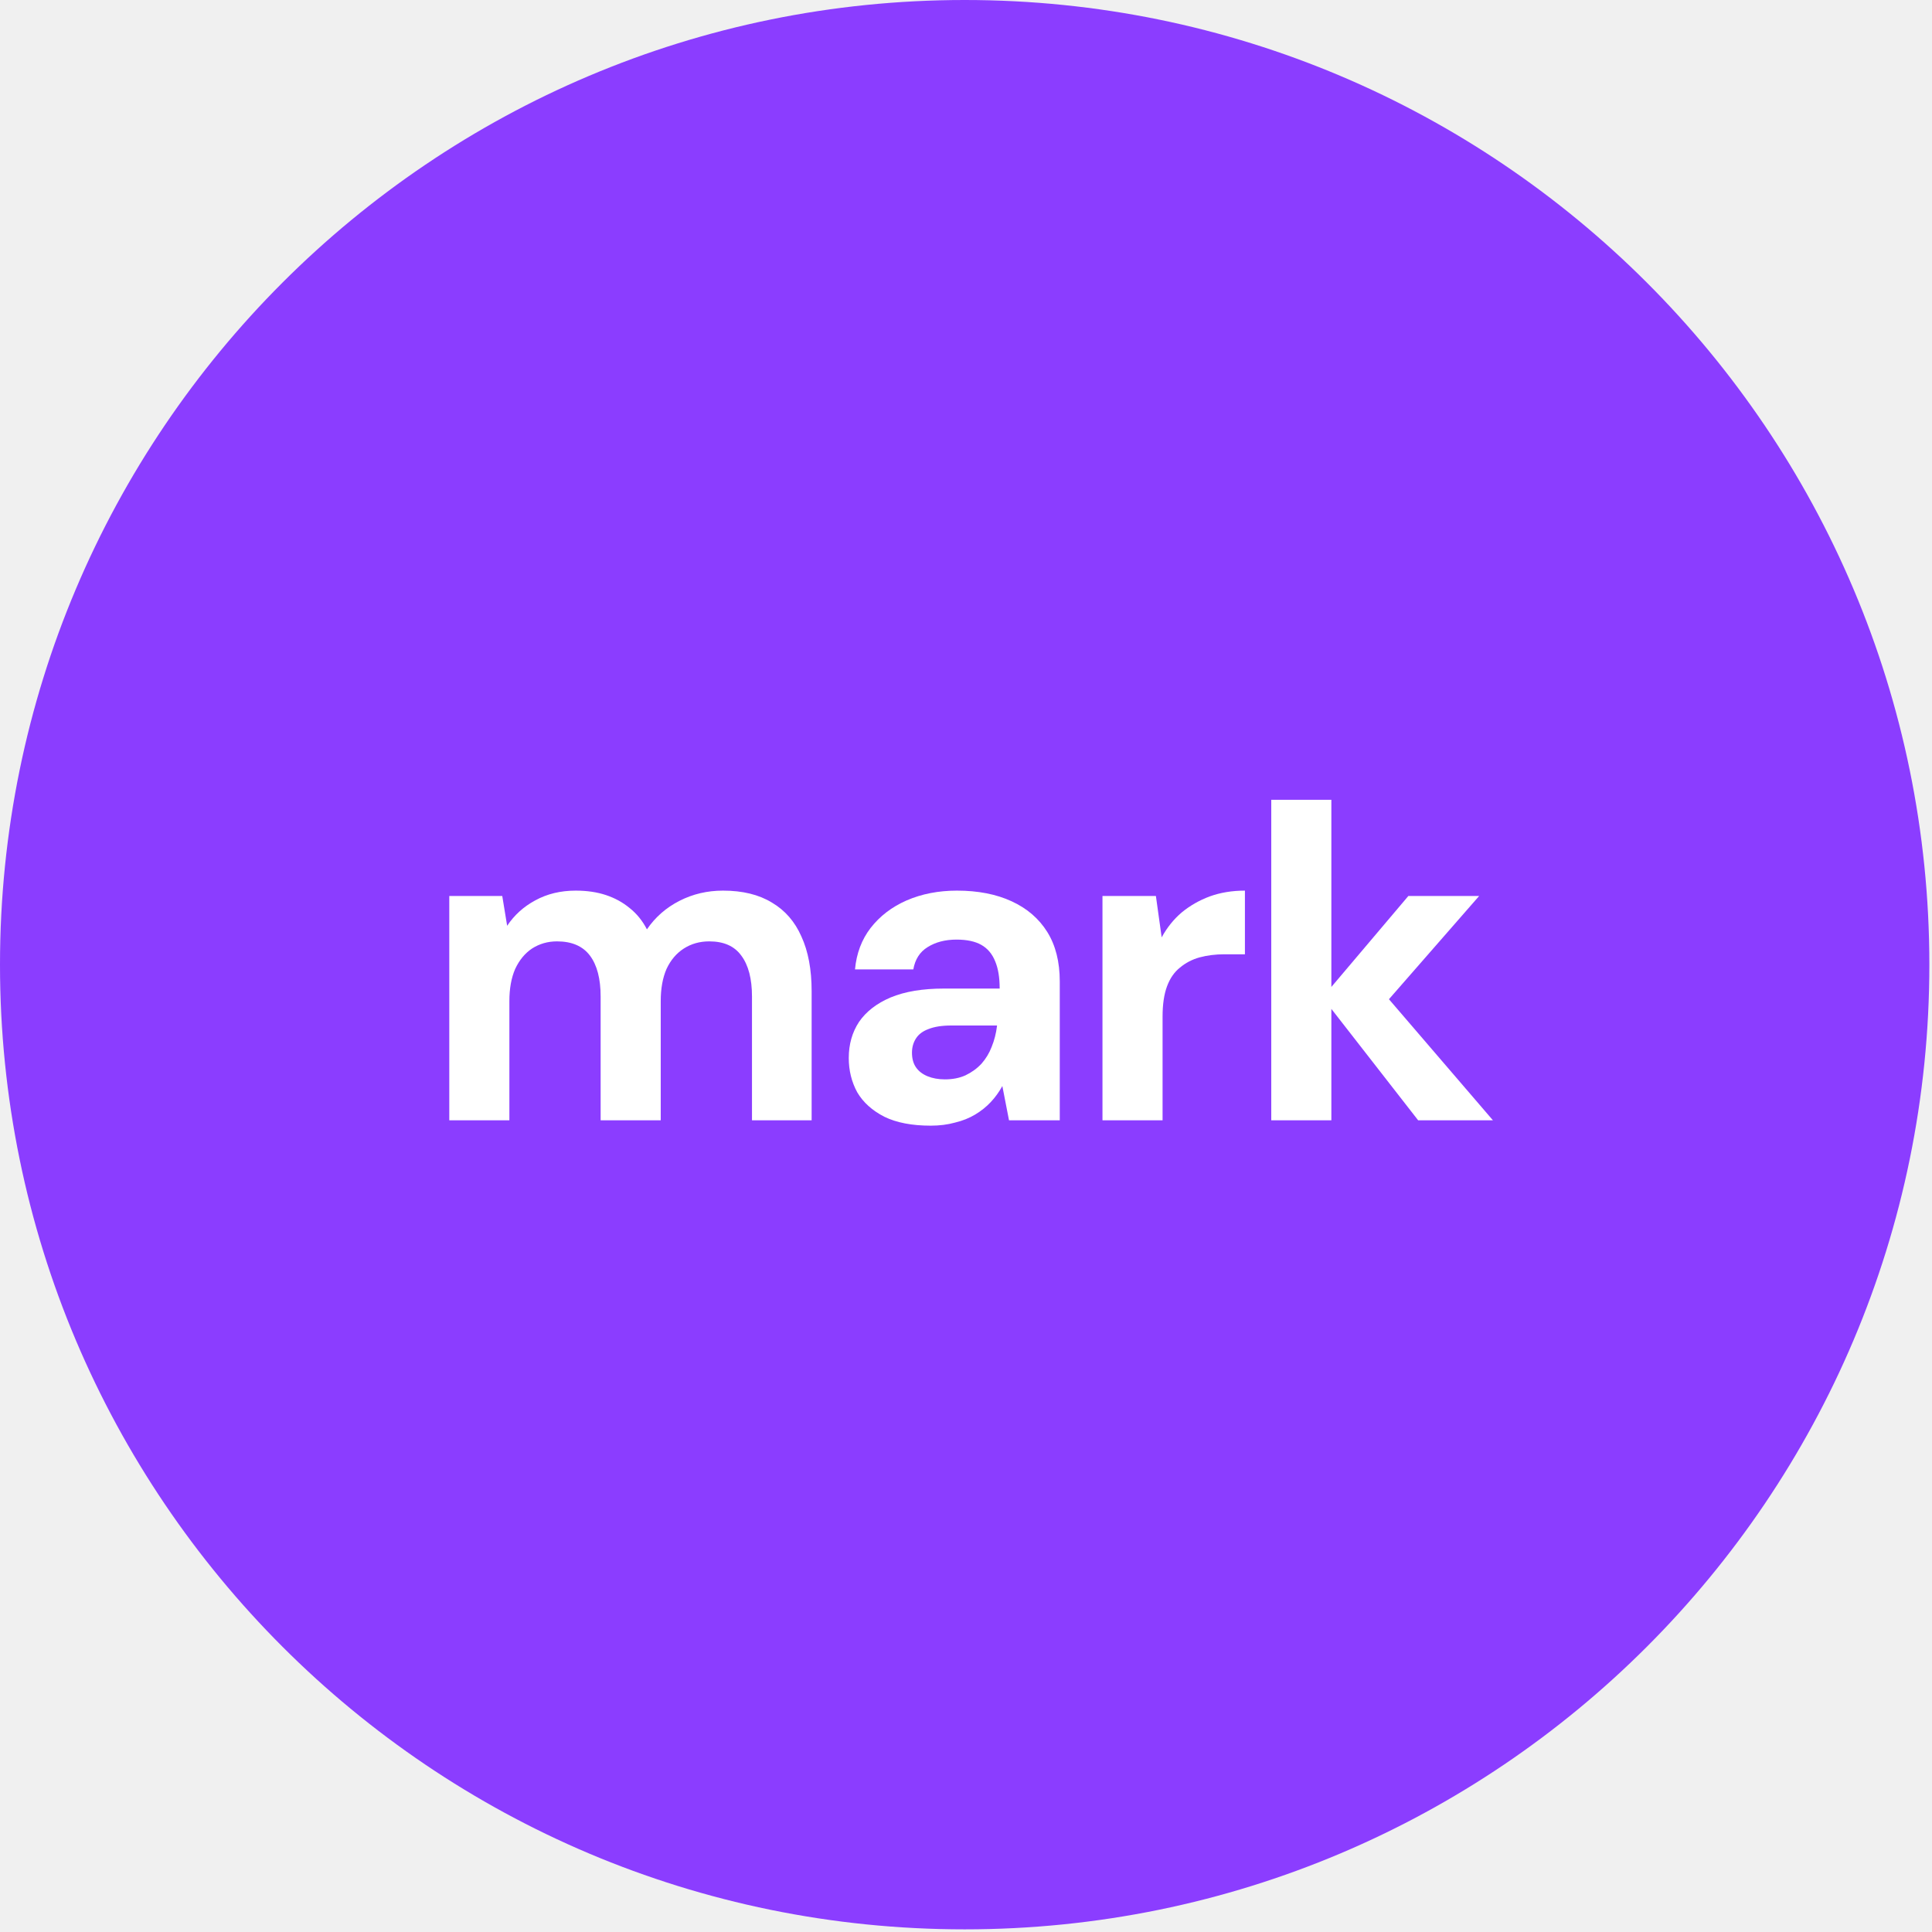
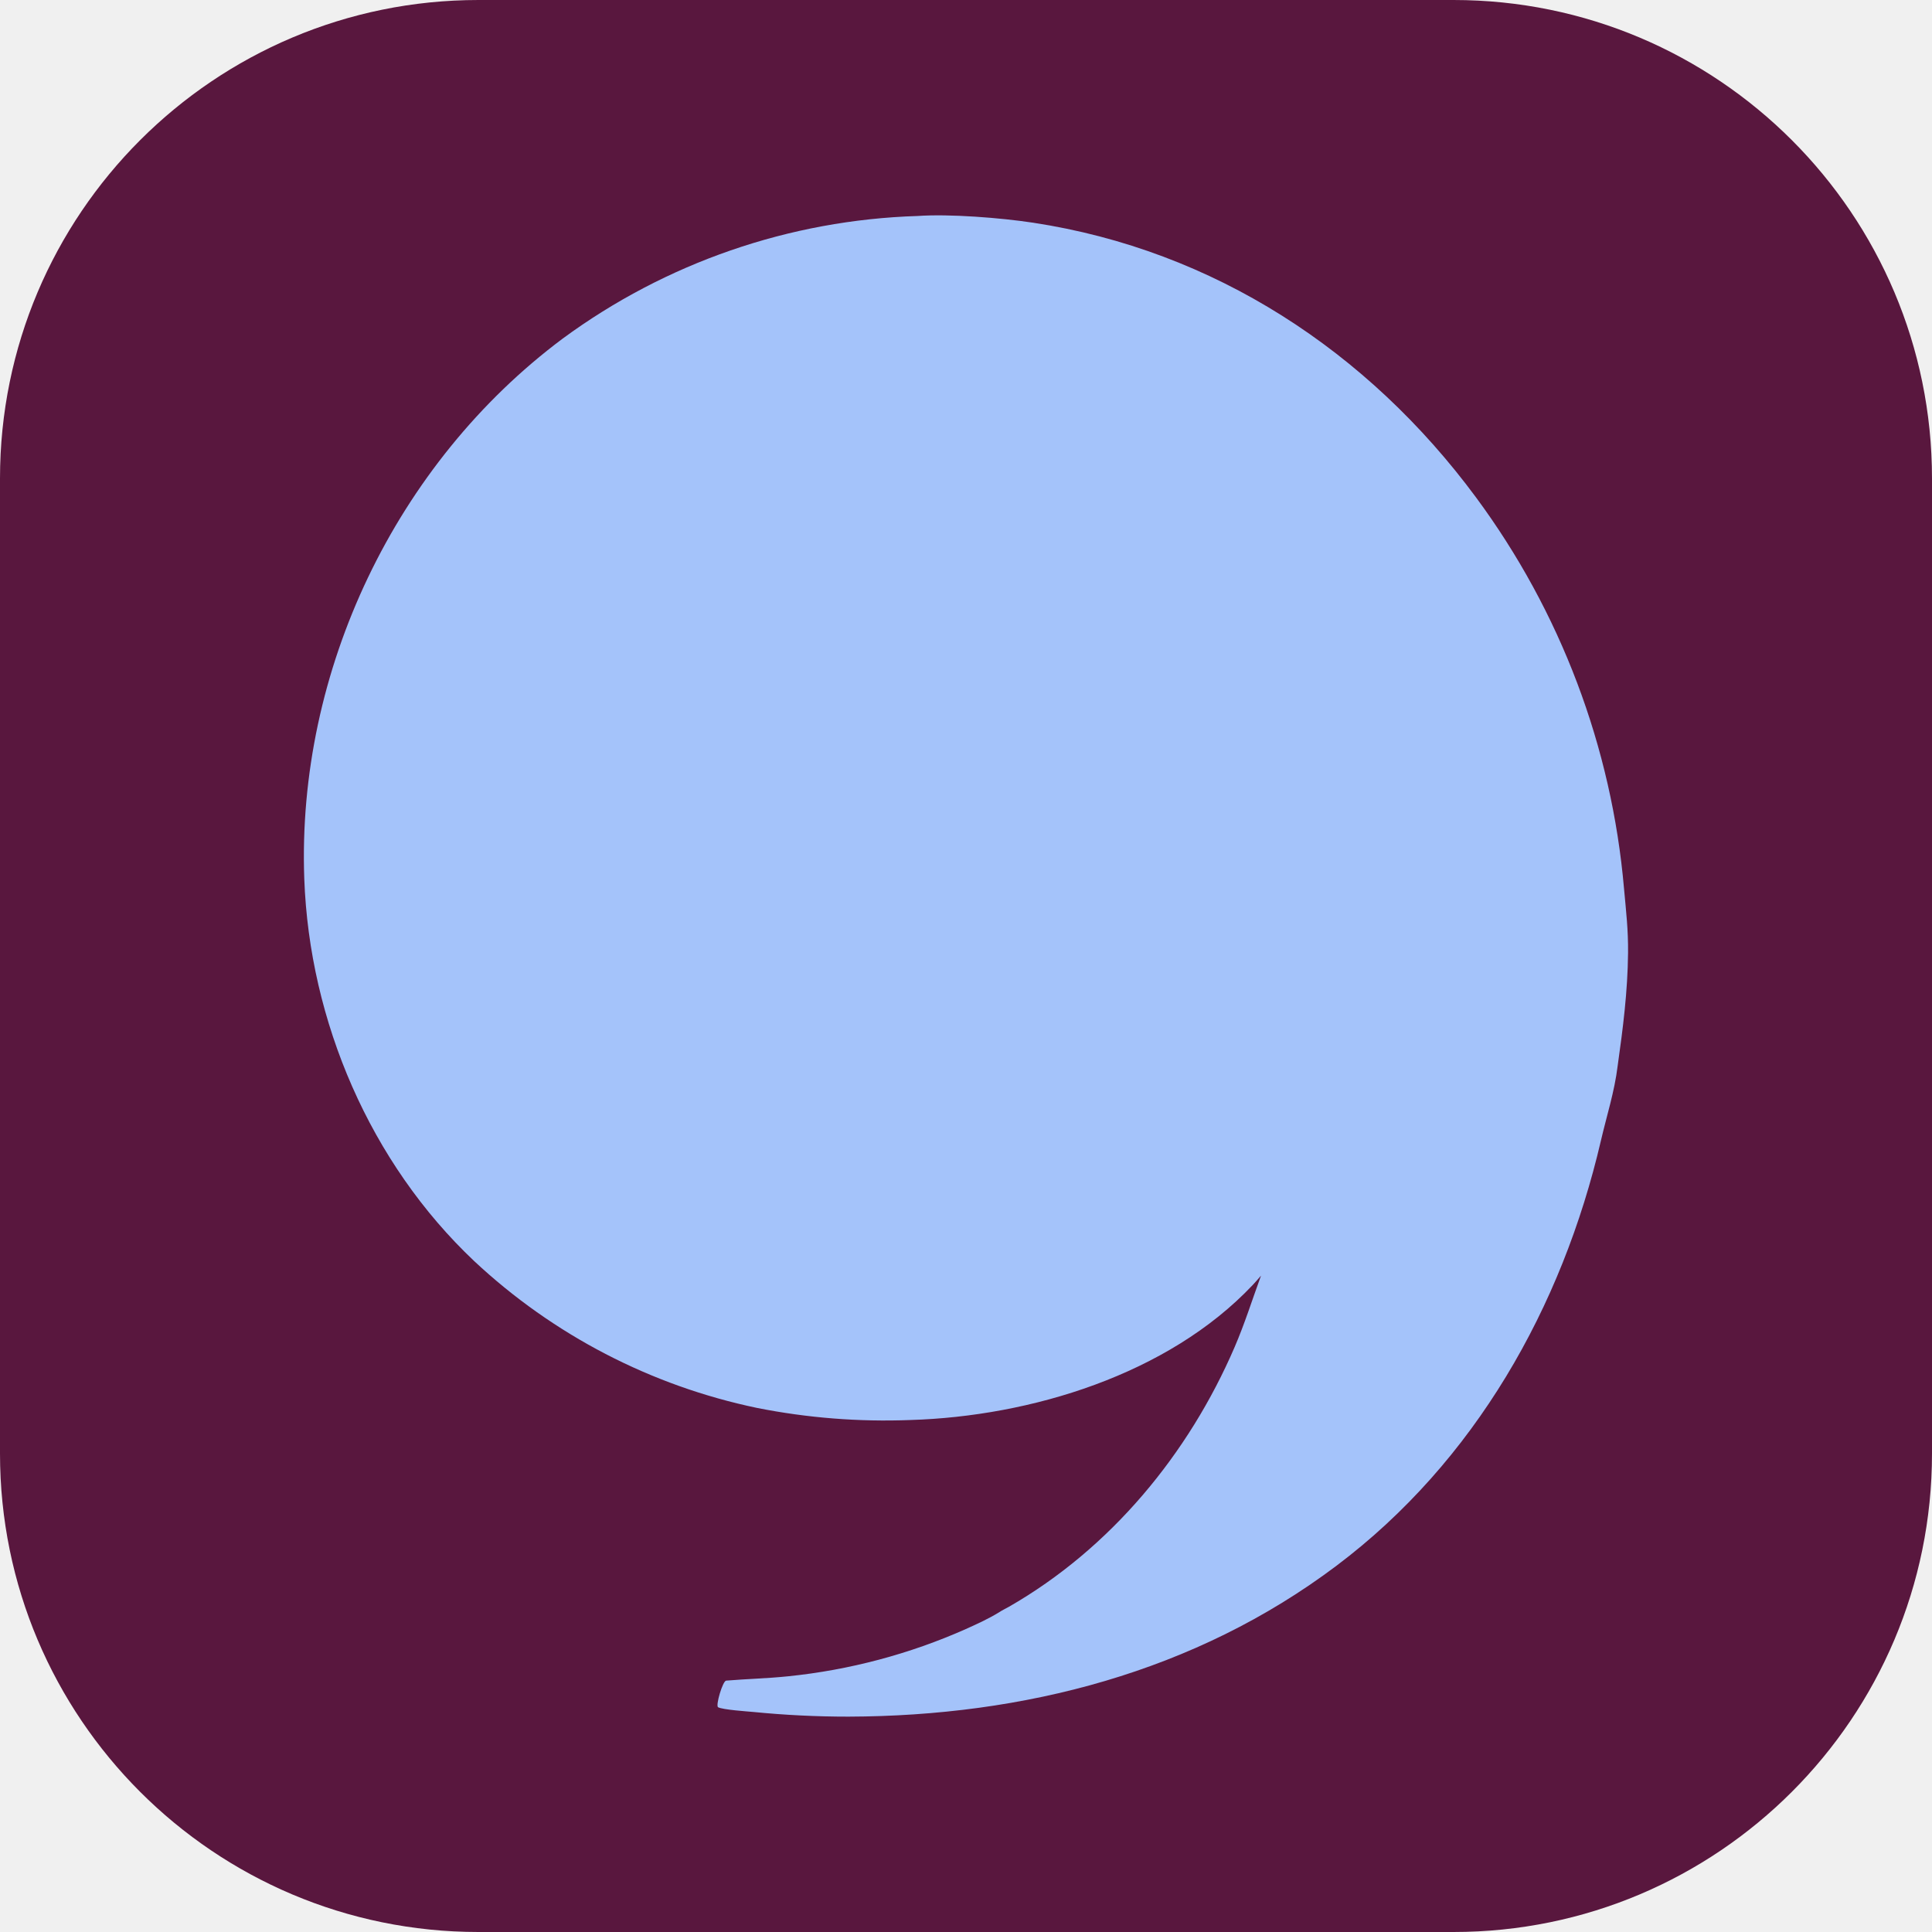
- <svg xmlns="http://www.w3.org/2000/svg" width="298" height="298" viewBox="0 0 298 298" fill="none">
-   <circle cx="148.796" cy="148.796" r="148.796" fill="#8B3DFF" />
-   <path d="M69.299 172.804V138.198H77.47L78.225 142.798C79.324 141.15 80.766 139.846 82.551 138.884C84.382 137.877 86.465 137.374 88.799 137.374C90.539 137.374 92.095 137.603 93.468 138.061C94.842 138.518 96.055 139.182 97.108 140.052C98.206 140.921 99.099 142.02 99.785 143.347C101.067 141.471 102.738 140.006 104.798 138.953C106.857 137.9 109.1 137.374 111.527 137.374C114.548 137.374 117.065 137.992 119.079 139.228C121.093 140.418 122.604 142.157 123.611 144.446C124.664 146.735 125.19 149.55 125.19 152.892V172.804H115.99V153.715C115.99 150.969 115.44 148.863 114.342 147.399C113.289 145.934 111.641 145.201 109.398 145.201C107.933 145.201 106.629 145.568 105.484 146.3C104.34 147.032 103.447 148.085 102.806 149.458C102.211 150.832 101.914 152.48 101.914 154.402V172.804H92.644V153.715C92.644 150.969 92.095 148.863 90.996 147.399C89.898 145.934 88.204 145.201 85.915 145.201C84.496 145.201 83.215 145.568 82.07 146.3C80.972 147.032 80.102 148.085 79.461 149.458C78.866 150.832 78.569 152.48 78.569 154.402V172.804H69.299Z" fill="#fff" />
-   <path d="M143.551 173.627C140.667 173.627 138.287 173.17 136.41 172.254C134.533 171.293 133.137 170.034 132.222 168.478C131.352 166.876 130.917 165.113 130.917 163.191C130.917 161.085 131.444 159.231 132.496 157.629C133.595 156.027 135.22 154.768 137.371 153.853C139.569 152.937 142.315 152.48 145.611 152.48H154.194C154.194 150.786 153.965 149.39 153.507 148.291C153.049 147.147 152.34 146.3 151.378 145.751C150.417 145.201 149.135 144.927 147.533 144.927C145.794 144.927 144.306 145.316 143.07 146.094C141.88 146.826 141.148 147.971 140.873 149.527H131.878C132.107 147.055 132.908 144.927 134.282 143.142C135.701 141.311 137.554 139.891 139.843 138.884C142.178 137.877 144.764 137.374 147.602 137.374C150.852 137.374 153.667 137.923 156.047 139.022C158.428 140.12 160.259 141.7 161.54 143.759C162.822 145.819 163.463 148.36 163.463 151.381V172.804H155.635L154.606 167.517C154.102 168.432 153.507 169.256 152.82 169.988C152.134 170.721 151.333 171.362 150.417 171.911C149.502 172.46 148.472 172.872 147.327 173.147C146.183 173.467 144.924 173.627 143.551 173.627ZM145.748 166.487C146.938 166.487 147.991 166.281 148.907 165.869C149.868 165.411 150.692 164.816 151.378 164.083C152.065 163.305 152.591 162.436 152.958 161.474C153.37 160.467 153.644 159.392 153.782 158.247V158.179H146.709C145.29 158.179 144.123 158.362 143.208 158.728C142.338 159.048 141.697 159.529 141.285 160.17C140.873 160.811 140.667 161.543 140.667 162.367C140.667 163.282 140.873 164.038 141.285 164.633C141.697 165.228 142.292 165.686 143.07 166.006C143.848 166.326 144.741 166.487 145.748 166.487Z" fill="#fff" />
-   <path d="M170.05 172.804V138.198H178.29L179.182 144.583C180.006 143.073 181.036 141.791 182.272 140.738C183.554 139.686 184.996 138.862 186.598 138.266C188.246 137.671 190.054 137.374 192.022 137.374V147.193H188.864C187.49 147.193 186.209 147.353 185.019 147.673C183.874 147.994 182.867 148.52 181.997 149.252C181.128 149.939 180.464 150.9 180.006 152.136C179.548 153.372 179.32 154.928 179.32 156.805V172.804H170.05Z" fill="#fff" />
-   <path d="M218.744 172.804L203.982 153.853L217.233 138.198H228.151L211.054 157.767V150.42L230.279 172.804H218.744ZM196.085 172.804V123.367H205.355V172.804H196.085Z" fill="#fff" />
+ <svg xmlns="http://www.w3.org/2000/svg" width="450" height="450" viewBox="0 0 450 450" fill="none">
+   <g transform="translate(0,0)">
+     <rect width="450" height="450" rx="111.448" fill="#59173E" />
+     <g transform="scale(0.8490566)">
+       <path d="M251.706 59.252C260.458 58.632 274.574 59.753 283.386 61.092C333.012 68.631 375.265 96.364 404.885 136.412C428.093 167.778 442.157 204.959 445.519 243.831C446.084 250.066 446.684 255.076 446.619 261.441C446.508 272.067 445.233 282.012 443.757 292.471C442.904 299.471 440.769 306.05 439.179 312.884C428.541 358.623 404.565 400.96 366.669 429.497C327.833 458.743 280.89 470.773 232.76 470.921C224.019 470.924 215.284 470.493 206.586 469.631C205.221 469.504 198.191 469.03 196.992 468.341C196.252 467.914 198.25 461.123 199.208 461.042C204.875 460.566 210.522 460.445 216.262 459.845C233.075 458.121 249.51 453.749 264.958 446.892C268.217 445.415 271.146 444.101 274.202 442.219C274.824 441.788 276.022 441.211 276.735 440.803C304.632 424.828 326.069 398.871 338.709 369.504C341.466 363.097 343.489 356.626 345.93 349.942C345.189 350.821 344.425 351.681 343.642 352.523C320.428 377.085 282.729 388.557 249.725 389.548C235.628 390.095 221.515 388.981 207.678 386.233C178.614 380.165 151.774 366.232 130.086 345.955C101.572 319.026 84.894 280.168 83.472 241.095C81.396 184.02 108.53 127.141 154.334 92.905C182.634 72.085 216.589 60.35 251.706 59.252Z" fill="#A4C3FA" />
+     </g>
+   </g>
</svg>
